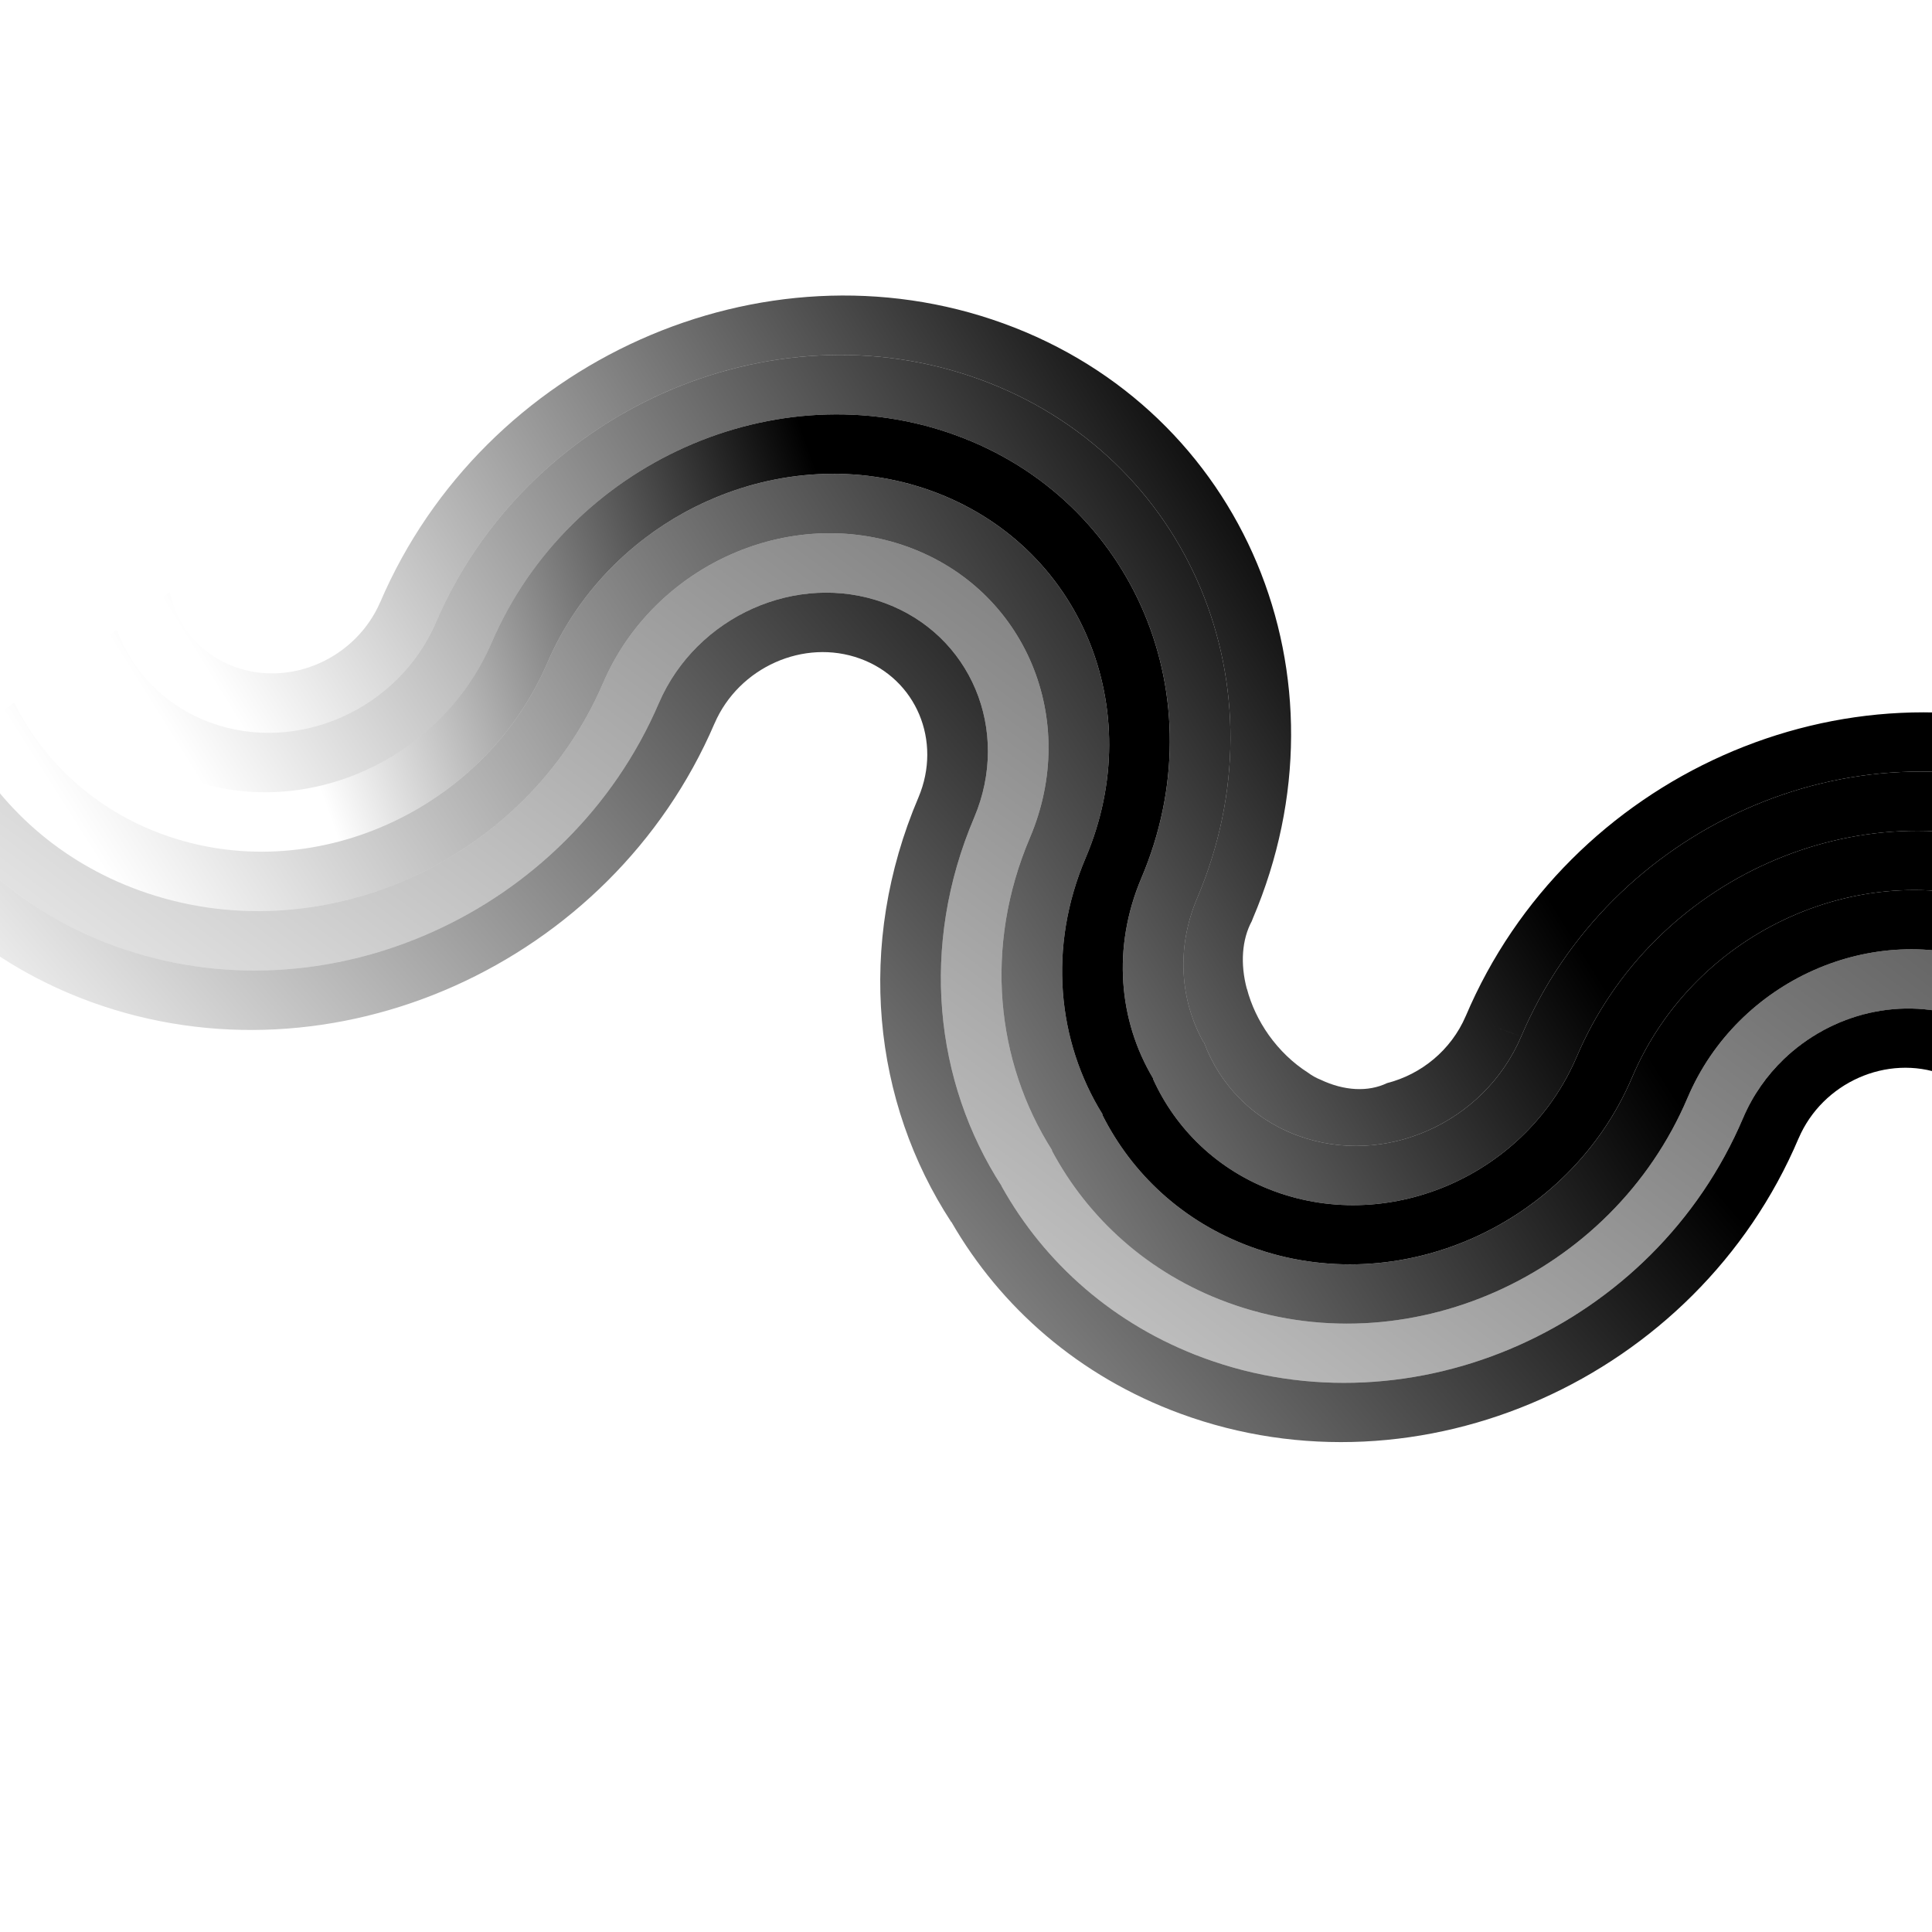
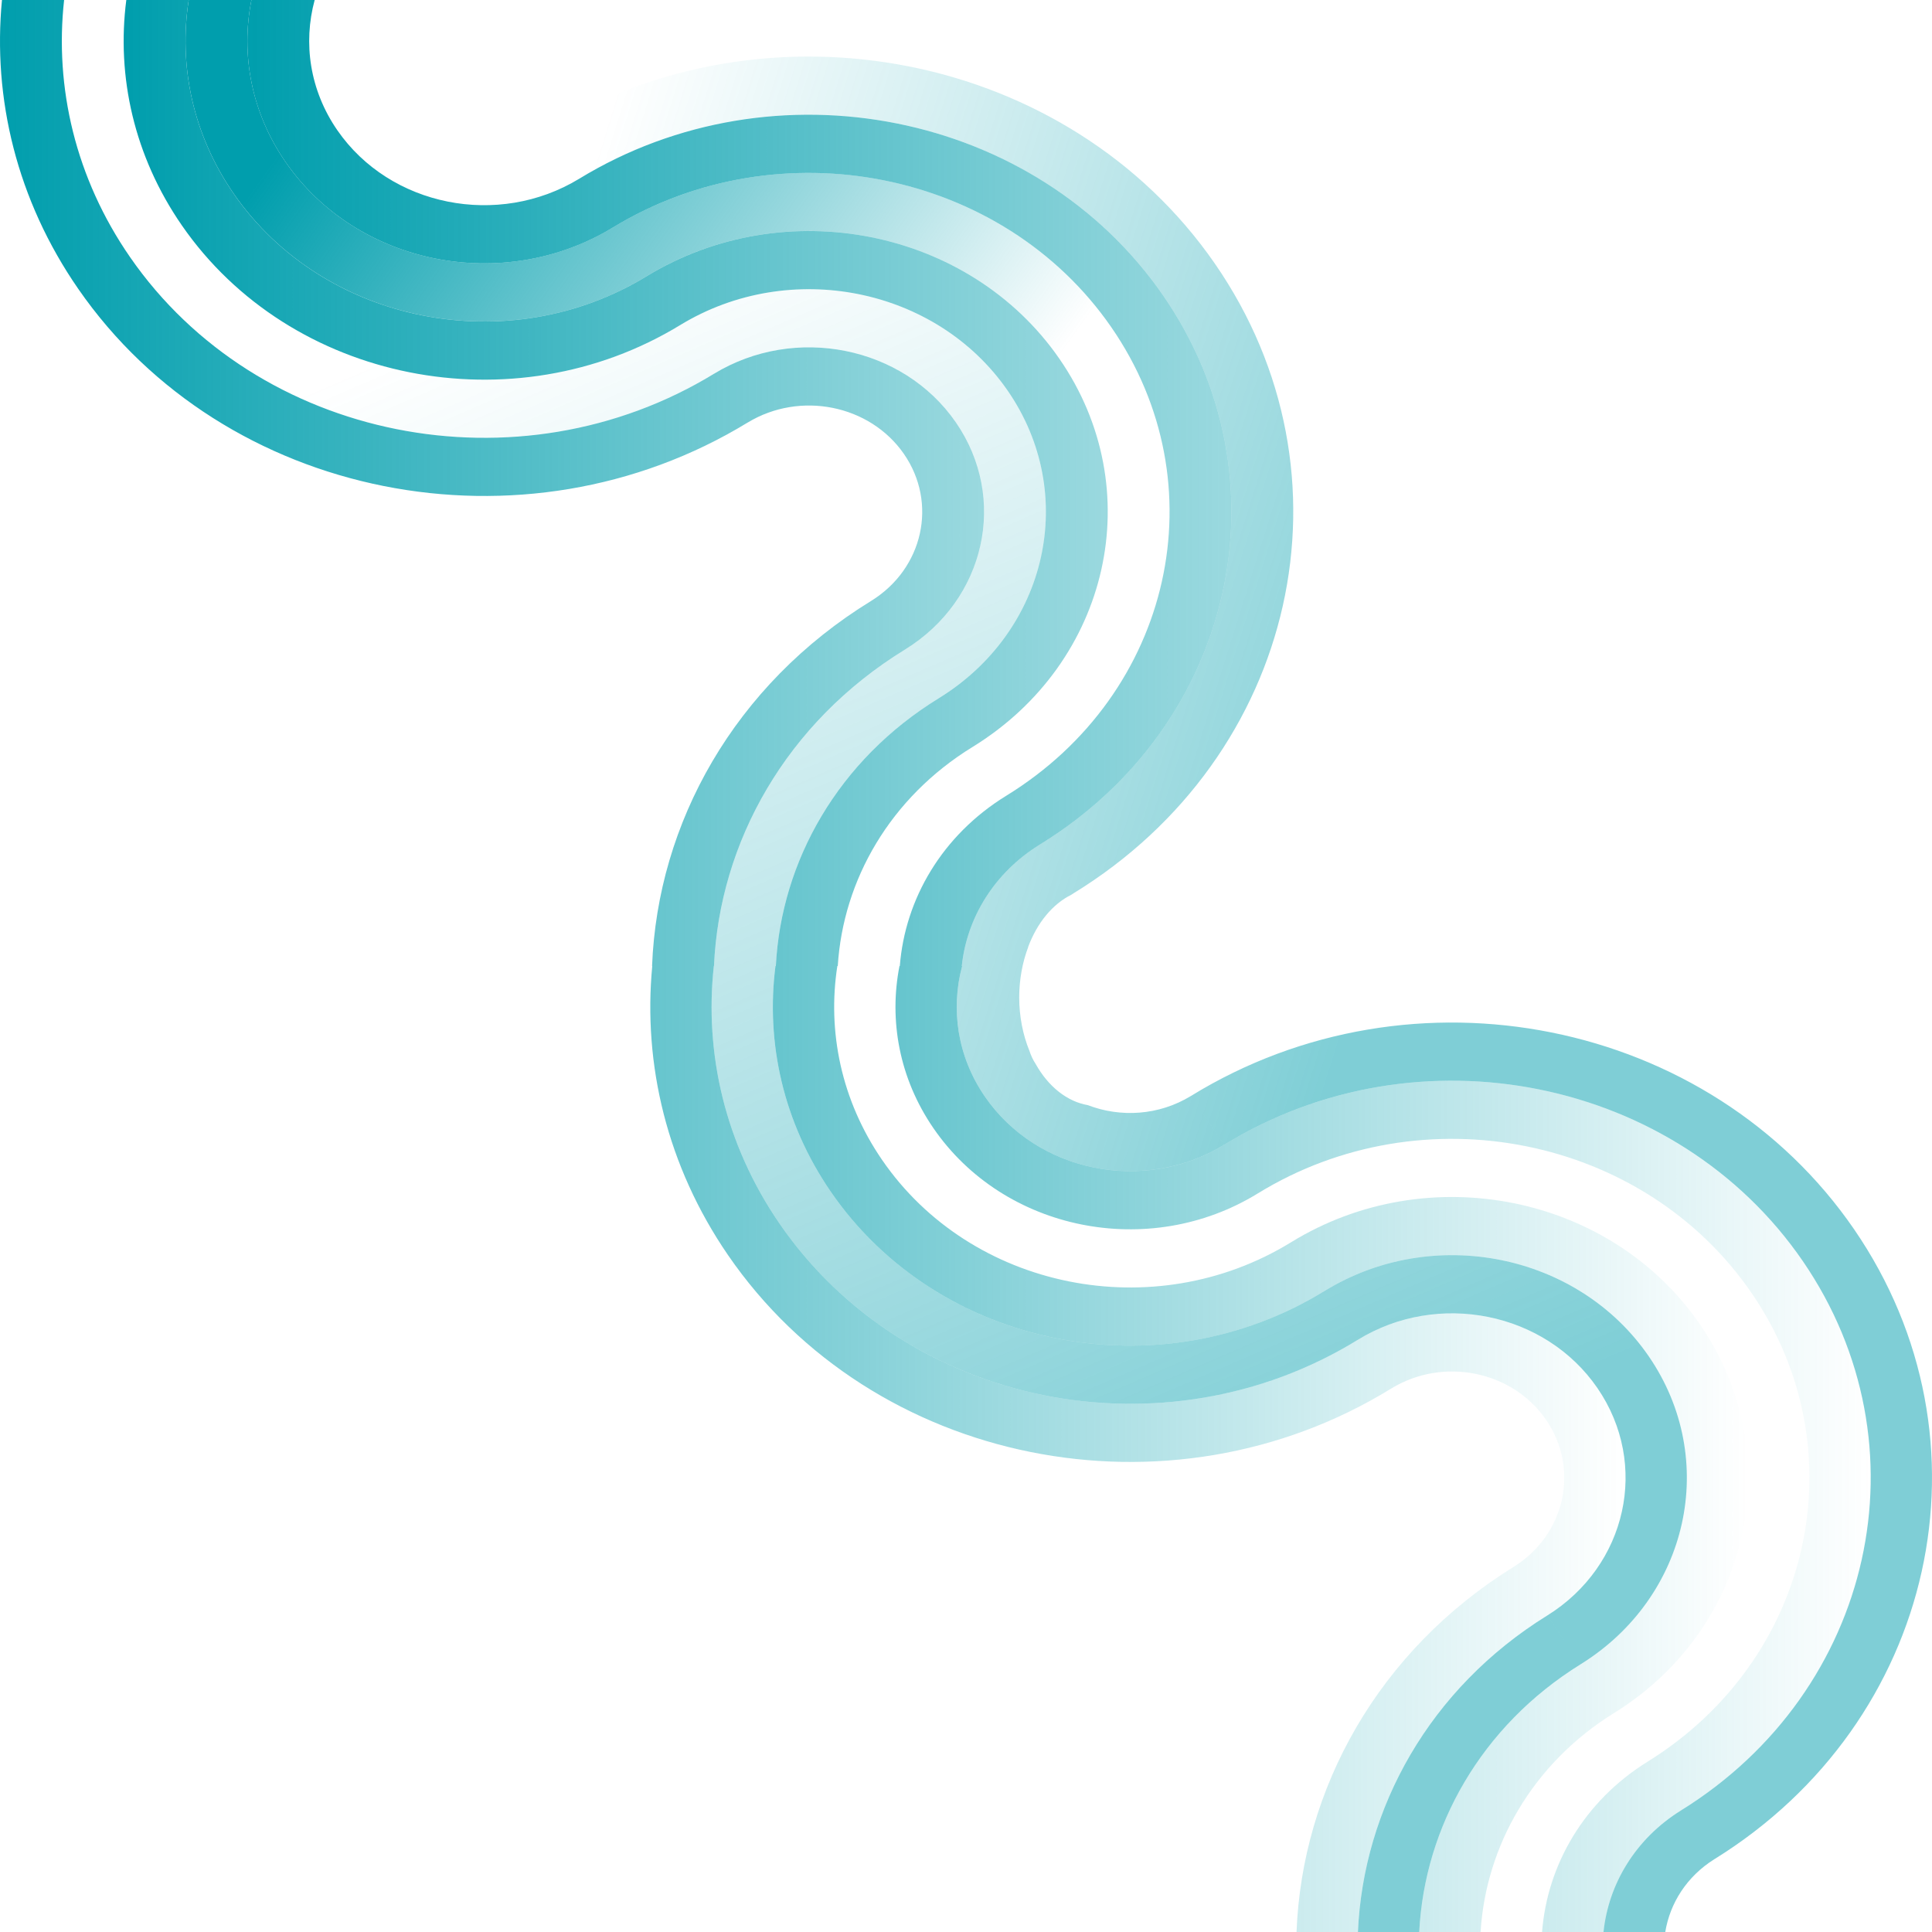
<svg xmlns="http://www.w3.org/2000/svg" xmlns:xlink="http://www.w3.org/1999/xlink" enable-background="new 0 0 549.345 271.831" viewBox="0 0 802 802" id="svg4490" version="1.1" width="802" height="802">
  <defs id="defs4492">
    <linearGradient id="i" x1="154.97" x2="409.83" gradientUnits="userSpaceOnUse" y1="0" y2="0" spreadMethod="pad">
      <stop stop-color="#f8130d" offset="0" id="stop4495" style="stop-color:#dc143c;stop-opacity:1;" />
      <stop stop-color="#ea142d" offset="0" id="stop4497" style="stop-color:#dc143c;stop-opacity:1" />
      <stop style="stop-color:#000000;stop-opacity:0;" id="stop5951" offset="0" stop-color="#ea142d" />
      <stop stop-color="#ea142d" offset="0" id="stop5953" style="stop-color:#000000;stop-opacity:0;" />
      <stop style="stop-color:#000000;stop-opacity:0;" id="stop5955" offset="0" stop-color="#ea142d" />
      <stop stop-color="#ea142d" offset="0" id="stop5957" style="stop-color:#000000;stop-opacity:0;" />
      <stop stop-color="#ce2e8d" offset="0" id="stop4501" />
      <stop stop-color="#d84b9c" offset=".235" id="stop4503" />
      <stop stop-color="#df61a7" offset=".387" id="stop4505" />
      <stop stop-color="#e471b0" offset=".552" id="stop4507" />
      <stop stop-color="#e77ab4" offset=".74" id="stop4509" />
      <stop stop-color="#e87db6" offset="1" id="stop4511" />
      <stop stop-color="#c485b8" offset="1" id="stop4513" />
      <stop stop-color="#a08dbb" offset="1" id="stop4515" />
      <stop stop-color="#8094bd" offset="1" id="stop4517" />
      <stop stop-color="#649abf" offset="1" id="stop4519" />
      <stop stop-color="#4e9fc0" offset="1" id="stop4521" />
      <stop stop-color="#3da2c2" offset="1" id="stop4523" />
      <stop stop-color="#32a5c2" offset="1" id="stop4525" />
      <stop stop-color="#2ba7c3" offset="1" id="stop4527" />
      <stop stop-color="#29a7c3" offset="1" id="stop4529" />
    </linearGradient>
    <linearGradient id="h" x1="135.25" x2="437.71" gradientUnits="userSpaceOnUse" xlink:href="#f">
      <stop stop-color="#f8130d" offset="0" id="stop4532" style="stop-color:#f6ab12;stop-opacity:1;" />
      <stop style="stop-color:#e5a11d;stop-opacity:1;" id="stop5965" offset="0" stop-color="#f8130d" />
      <stop style="stop-color:#d49728;stop-opacity:1;" id="stop5963" offset="0" stop-color="#f8130d" />
      <stop style="stop-color:#b2833f;stop-opacity:1;" id="stop5961" offset="0" stop-color="#f8130d" />
      <stop stop-color="#6e5b6c" offset="0" id="stop4534" />
      <stop stop-color="#1987a6" offset="0" id="stop4536" />
      <stop stop-color="#1b8baa" offset=".05" id="stop4538" />
      <stop stop-color="#239bb8" offset=".305" id="stop4540" />
      <stop stop-color="#28a4c0" offset=".597" id="stop4542" />
      <stop stop-color="#29a7c3" offset="1" id="stop4544" />
      <stop stop-color="#2aa7c1" offset="1" id="stop4546" />
      <stop stop-color="#2da8ba" offset="1" id="stop4548" style="stop-color:#f6ab12;stop-opacity:1;" />
      <stop stop-color="#32aaaf" offset="1" id="stop4550" />
      <stop stop-color="#39ac9e" offset="1" id="stop4552" />
      <stop stop-color="#42ae88" offset="1" id="stop4554" />
      <stop stop-color="#4db26c" offset="1" id="stop4556" />
      <stop stop-color="#5ab64c" offset="1" id="stop4558" />
      <stop stop-color="#6aba28" offset="1" id="stop4560" />
      <stop stop-color="#6cbb22" offset="1" id="stop4562" />
    </linearGradient>
    <linearGradient id="g" x1="115.53" x2="465.64" gradientUnits="userSpaceOnUse" xlink:href="#f">
      <stop stop-color="#f8130d" offset="0" id="stop4565" />
      <stop stop-color="#695425" offset="0" id="stop4567" />
      <stop stop-color="#147a33" offset="0" id="stop4569" />
      <stop stop-color="#1d8131" offset=".041" id="stop4571" />
      <stop stop-color="#3a962c" offset=".191" id="stop4573" />
      <stop stop-color="#50a627" offset=".352" id="stop4575" />
      <stop stop-color="#60b224" offset=".526" id="stop4577" />
      <stop stop-color="#69b923" offset=".725" id="stop4579" />
      <stop stop-color="#6cbb22" offset="1" id="stop4581" />
      <stop stop-color="#80c434" offset="1" id="stop4583" />
      <stop stop-color="#9fd251" offset="1" id="stop4585" />
      <stop stop-color="#bbde69" offset="1" id="stop4587" />
      <stop stop-color="#d1e77d" offset="1" id="stop4589" />
      <stop stop-color="#e2ef8c" offset="1" id="stop4591" />
      <stop stop-color="#edf497" offset="1" id="stop4593" />
      <stop stop-color="#f4f79d" offset="1" id="stop4595" />
      <stop stop-color="#f6f89f" offset="1" id="stop4597" />
    </linearGradient>
    <linearGradient id="f" x1="95.805" x2="493.52" gradientUnits="userSpaceOnUse">
      <stop stop-color="#f8130d" offset="0" id="stop4600" />
      <stop stop-color="#e7860c" offset="0" id="stop4602" />
      <stop stop-color="#dbdb0c" offset="0" id="stop4604" />
      <stop stop-color="#e1e12d" offset=".091" id="stop4606" />
      <stop stop-color="#e7e850" offset=".209" id="stop4608" />
      <stop stop-color="#edee6d" offset=".334" id="stop4610" />
      <stop stop-color="#f1f283" offset=".466" id="stop4612" />
      <stop stop-color="#f4f693" offset=".61" id="stop4614" />
      <stop stop-color="#f5f79c" offset=".774" id="stop4616" />
      <stop stop-color="#f6f89f" offset="1" id="stop4618" />
      <stop stop-color="#f6f69e" offset="1" id="stop4620" />
      <stop stop-color="#f6ef9c" offset="1" id="stop4622" />
      <stop stop-color="#f6e499" offset="1" id="stop4624" />
      <stop stop-color="#f6d393" offset="1" id="stop4626" />
      <stop stop-color="#f7bd8c" offset="1" id="stop4628" />
      <stop stop-color="#f7a284" offset="1" id="stop4630" />
      <stop stop-color="#f79680" offset="1" id="stop4632" />
    </linearGradient>
    <linearGradient id="e" x1="76.084" x2="521.39" gradientUnits="userSpaceOnUse">
      <stop stop-color="#f8130d" offset="0" id="stop4635" />
      <stop stop-color="#f64d16" offset="0" id="stop4637" />
      <stop stop-color="#f3a122" offset="0" id="stop4639" />
      <stop stop-color="#f7d17f" offset="1" id="stop4641" />
      <stop stop-color="#f79680" offset="1" id="stop4643" />
    </linearGradient>
    <linearGradient id="d" x1="56.363" x2="549.33" gradientUnits="userSpaceOnUse">
      <stop stop-color="#f8130d" offset="0" id="stop4646" />
      <stop stop-color="#fb0f0c" offset="0" id="stop4648" />
      <stop stop-color="#f79680" offset="1" id="stop4650" />
      <stop stop-color="#f8130d" offset="1" id="stop4652" />
    </linearGradient>
    <linearGradient id="c" x1="42.967" x2="52.273" y1="98.623" y2="107.93" gradientUnits="userSpaceOnUse">
      <stop stop-color="#f8130d" offset="0" id="stop4655" />
      <stop stop-color="#f84236" offset=".178" id="stop4657" />
      <stop stop-color="#f79680" offset=".509" id="stop4659" />
      <stop stop-color="#f8130d" offset="1" id="stop4661" />
    </linearGradient>
    <linearGradient id="b" x1="78.096" x2="87.402" y1="133.75" y2="143.06" gradientUnits="userSpaceOnUse">
      <stop stop-color="#dbdb0c" offset="0" id="stop4664" />
      <stop stop-color="#e7e74b" offset=".213" id="stop4666" />
      <stop stop-color="#f6f89f" offset=".509" id="stop4668" />
      <stop stop-color="#dbdb0c" offset="1" id="stop4670" />
    </linearGradient>
    <linearGradient id="a" x1="60.723" x2="70.028" y1="115.57" y2="124.87" gradientUnits="userSpaceOnUse">
      <stop stop-color="#f3a122" offset="0" id="stop4673" />
      <stop stop-color="#f3a62b" offset=".047" id="stop4675" />
      <stop stop-color="#f7d17f" offset=".509" id="stop4677" />
      <stop stop-color="#f3a122" offset="1" id="stop4679" />
    </linearGradient>
    <linearGradient id="l" x1="96.174" x2="105.48" y1="151.83" y2="161.14" gradientUnits="userSpaceOnUse">
      <stop stop-color="#147a33" offset="0" id="stop4682" />
      <stop stop-color="#187d32" offset=".022" id="stop4684" />
      <stop stop-color="#6cbb22" offset=".509" id="stop4686" />
      <stop stop-color="#147a33" offset="1" id="stop4688" />
    </linearGradient>
    <linearGradient id="k" x1="114.59" x2="123.9" y1="170.25" y2="179.55" gradientUnits="userSpaceOnUse">
      <stop stop-color="#1987a6" offset="0" id="stop4691" />
      <stop stop-color="#29a7c3" offset=".509" id="stop4693" />
      <stop stop-color="#1987a6" offset="1" id="stop4695" />
    </linearGradient>
    <linearGradient id="j" x1="132.51" x2="141.81" y1="188.16" y2="197.47" gradientUnits="userSpaceOnUse">
      <stop stop-color="#c71781" offset="0" id="stop4698" />
      <stop stop-color="#cd298a" offset=".087" id="stop4700" />
      <stop stop-color="#e87db6" offset=".509" id="stop4702" />
      <stop stop-color="#c71781" offset="1" id="stop4704" />
    </linearGradient>
    <clipPath clipPathUnits="userSpaceOnUse" id="clipPath6206">
      <rect style="opacity:1;fill:#ff2289;fill-opacity:1;fill-rule:evenodd;stroke:#2a898f;stroke-width:0.101;stroke-linecap:round;stroke-linejoin:round;stroke-miterlimit:4;stroke-dasharray:none;stroke-opacity:1" id="rect6208" width="380.692" height="363.874" x="-729.844" y="220.606" transform="scale(-1,1)" />
    </clipPath>
    <clipPath clipPathUnits="userSpaceOnUse" id="clipPath6206-9">
      <rect style="opacity:1;fill:#ff2289;fill-opacity:1;fill-rule:evenodd;stroke:#2a898f;stroke-width:0.101;stroke-linecap:round;stroke-linejoin:round;stroke-miterlimit:4;stroke-dasharray:none;stroke-opacity:1" id="rect6208-3" width="380.692" height="363.874" x="-729.844" y="220.606" transform="scale(-1,1)" />
    </clipPath>
    <clipPath clipPathUnits="userSpaceOnUse" id="clipPath6206-9-7">
      <rect style="opacity:1;fill:#ff2289;fill-opacity:1;fill-rule:evenodd;stroke:#2a898f;stroke-width:0.101;stroke-linecap:round;stroke-linejoin:round;stroke-miterlimit:4;stroke-dasharray:none;stroke-opacity:1" id="rect6208-3-9" width="380.692" height="363.874" x="-729.844" y="220.606" transform="scale(-1,1)" />
    </clipPath>
    <clipPath clipPathUnits="userSpaceOnUse" id="clipPath6206-9-7-2">
      <rect style="opacity:1;fill:#ff2289;fill-opacity:1;fill-rule:evenodd;stroke:#2a898f;stroke-width:0.101;stroke-linecap:round;stroke-linejoin:round;stroke-miterlimit:4;stroke-dasharray:none;stroke-opacity:1" id="rect6208-3-9-2" width="380.692" height="363.874" x="-729.844" y="220.606" transform="scale(-1,1)" />
    </clipPath>
    <clipPath clipPathUnits="userSpaceOnUse" id="clipPath6206-9-8">
      <rect style="opacity:1;fill:#ff2289;fill-opacity:1;fill-rule:evenodd;stroke:#2a898f;stroke-width:0.101;stroke-linecap:round;stroke-linejoin:round;stroke-miterlimit:4;stroke-dasharray:none;stroke-opacity:1" id="rect6208-3-97" width="380.692" height="363.874" x="-729.844" y="220.606" transform="scale(-1,1)" />
    </clipPath>
-     <linearGradient gradientTransform="matrix(-1.000273,0,0,1.001276,860.355,98.99357)" xlink:href="#linearGradient15154" id="linearGradient15160" x1="312.51" y1="449.18" x2="828.593" y2="399.989" gradientUnits="userSpaceOnUse" />
    <linearGradient id="linearGradient15154">
      <stop style="stop-color:#000000;stop-opacity:1;" offset="0" id="stop15156" />
      <stop style="stop-color:#000000;stop-opacity:0;" offset="1" id="stop15158" />
    </linearGradient>
-     <linearGradient gradientTransform="matrix(-1.000273,0,0,1.001276,860.355,98.99357)" xlink:href="#linearGradient15154" id="linearGradient15162" x1="-99.639" y1="687.937" x2="802.929" y2="399.989" gradientUnits="userSpaceOnUse" />
-     <linearGradient gradientTransform="matrix(-1.000273,0,0,1.001276,860.355,98.99357)" xlink:href="#linearGradient15154" id="linearGradient15164" x1="277.256" y1="373.596" x2="777.273" y2="399.991" gradientUnits="userSpaceOnUse" />
-     <linearGradient gradientTransform="matrix(-1.000273,0,0,1.001276,860.355,-554.5053)" xlink:href="#linearGradient15154" id="linearGradient15166" x1="522.046" y1="987.872" x2="751.593" y2="1052.66" gradientUnits="userSpaceOnUse" />
-     <linearGradient gradientTransform="matrix(-1.000273,0,0,1.001276,860.355,98.99357)" xlink:href="#linearGradient15154" id="linearGradient15168" x1="277.256" y1="373.596" x2="725.926" y2="399.989" gradientUnits="userSpaceOnUse" />
-     <linearGradient gradientTransform="matrix(-1.000273,0,0,1.001276,860.355,98.99357)" xlink:href="#linearGradient15154" id="linearGradient15170" x1="277.256" y1="373.596" x2="700.283" y2="399.993" gradientUnits="userSpaceOnUse" />
+     <linearGradient xlink:href="#linearGradient5664" id="linearGradient5670" x1="31.535" y1="499.493" x2="706.332" y2="499.493" gradientUnits="userSpaceOnUse" />
+     <linearGradient id="linearGradient5664">
+       <stop style="stop-color:#009ead;stop-opacity:1;" offset="0" id="stop5666" />
+       <stop style="stop-color:#009ead;stop-opacity:0;" offset="1" id="stop5668" />
+     </linearGradient>
+     <linearGradient xlink:href="#linearGradient5664" id="linearGradient5662" x1="591.629" y1="289.806" x2="361.421" y2="824.318" gradientUnits="userSpaceOnUse" />
+     <linearGradient xlink:href="#linearGradient5664" id="linearGradient5654" x1="82.869" y1="499.495" x2="757.213" y2="499.495" gradientUnits="userSpaceOnUse" />
+     <linearGradient xlink:href="#linearGradient5664" id="linearGradient5640" x1="116.973" y1="794.689" x2="370.914" y2="612.173" gradientUnits="userSpaceOnUse" />
+     <linearGradient xlink:href="#linearGradient5664" id="linearGradient5624" x1="134.23" y1="499.493" x2="808.095" y2="499.493" gradientUnits="userSpaceOnUse" />
+     <linearGradient xlink:href="#linearGradient5664" id="linearGradient5632" x1="640.282" y1="635.876" x2="254.624" y2="756.763" gradientUnits="userSpaceOnUse" />
  </defs>
-   <g id="g15305" transform="matrix(0.8153631,-0.57895,-0.5796674,-0.8163735,437.9778,1089.994)">
-     <path id="path70383" d="m 595.224,98.994 c 2.242,51.365 29.707,100.972 78.572,131.206 33.167,20.603 42.522,62.764 20.871,94.284 -15.986,23.272 -44.41,34.245 -71.593,30.18 -9.634,-1.441 -19.111,-4.77 -27.824,-10.109 l -0.004,0.004 c -80.394,-49.466 -187.897,-27.88 -240.206,48.274 -22.563,32.85 -31.137,70.481 -27.183,106.648 l 0.068,0 0,0.006 c 2.263,51.365 29.974,100.972 79.279,131.206 33.466,20.603 42.904,62.764 21.058,94.284 -21.846,31.52 -66.713,40.479 -100.313,20.072 l -0.004,0 C 246.827,695.584 138.356,717.169 85.575,793.324 62.804,826.181 54.152,863.819 58.148,899.993 l -25.79,0 C 28.435,859.28 38.479,817.088 64.065,780.168 124.582,692.856 248.95,668.114 341.948,724.844 l 0.004,-0.01 c 21.721,13.144 50.689,7.345 64.801,-13.017 14.112,-20.362 8.032,-47.588 -13.553,-60.927 -56.855,-34.854 -88.697,-92.166 -90.982,-151.41 l 0.076,0 c -3.881,-40.705 6.073,-82.89 31.426,-119.803 59.976,-87.312 183.234,-112.053 275.401,-55.322 l 0.004,-0.008 c 21.527,13.145 50.237,7.345 64.223,-13.017 13.986,-20.362 7.96,-47.588 -13.431,-60.927 C 603.57,215.549 572.013,158.238 569.748,98.994 Z" style="opacity:1;fill:url(#linearGradient15160);fill-opacity:1;fill-rule:nonzero;stroke:none" />
-     <path id="path70379" d="m 620.67,98.994 c 2.215,43.488 25.623,85.382 67.007,111.001 l -13.881,20.205 C 624.931,199.966 597.47,150.358 595.228,98.994 l 25.442,0 z m 67.007,111.001 c 44.94,27.867 57.622,84.967 28.307,127.645 -29.315,42.678 -89.54,54.791 -134.615,27.12 l -0.004,0.004 c -68.621,-42.202 -160.36,-23.774 -205.007,41.222 -19.772,28.787 -26.962,61.876 -22.913,93.5 l 0.154,0 c 2.235,43.488 25.854,85.384 67.61,111.003 l -14.006,20.203 c -49.3,-30.231 -77.005,-79.83 -79.273,-131.189 l -0.072,0 c -3.96,-36.176 4.613,-73.816 27.181,-106.671 52.311,-76.153 159.809,-97.741 240.202,-48.278 l 0.004,-0.002 c 33.302,20.409 77.771,11.451 99.422,-20.069 21.651,-31.52 12.298,-73.681 -20.869,-94.284 l 13.879,-20.205 z M 421.21,610.489 c 45.345,27.867 58.142,84.967 28.562,127.645 -29.579,42.678 -90.349,54.79 -135.83,27.119 l -0.004,0 c -69.239,-42.202 -161.804,-23.772 -206.853,41.224 -19.954,28.792 -27.207,61.887 -23.116,93.516 l -25.821,0 C 54.152,863.816 62.804,826.178 85.575,793.324 138.357,717.17 246.824,695.583 327.942,745.045 l 0.004,0 c 33.602,20.409 78.471,11.451 100.316,-20.069 21.846,-31.52 12.409,-73.681 -21.057,-94.284 l 14.004,-20.203 z" style="opacity:1;fill:url(#linearGradient15162);fill-opacity:1;fill-rule:nonzero;stroke:none" />
-     <path id="path70375" d="m 646.146,98.994 c 2.182,35.606 21.506,69.795 55.408,90.797 l 0.004,-0.004 c 56.713,35.132 72.724,107.168 35.744,161.006 -36.98,53.838 -112.962,69.11 -169.81,34.172 l -0.004,0.002 c -56.848,-34.937 -132.832,-19.666 -169.812,34.173 -16.985,24.728 -22.738,53.286 -18.55,80.35 l 0.18,0 c 2.202,35.604 21.7,69.792 55.906,90.793 l 0.004,0 c 57.224,35.132 73.38,107.168 36.066,161.006 -37.313,53.838 -113.981,69.108 -171.342,34.17 l -0.004,0 c -57.36,-34.937 -134.029,-19.666 -171.342,34.172 -17.141,24.732 -22.944,53.295 -18.714,80.364 l -25.911,0 c -4.093,-31.627 3.16,-64.725 23.116,-93.518 45.047,-64.996 137.616,-83.424 206.855,-41.222 l 0.004,0 c 45.479,27.671 106.246,15.557 135.828,-27.121 29.579,-42.68 16.782,-99.778 -28.562,-127.645 -41.752,-25.616 -65.371,-67.505 -67.61,-110.987 l -0.152,0 c -4.057,-31.627 3.133,-64.725 22.911,-93.518 44.645,-64.996 136.386,-83.424 205.007,-41.222 l 0.004,-0.004 c 45.073,27.671 105.299,15.56 134.617,-27.118 29.315,-42.68 16.631,-99.778 -28.309,-127.645 -41.384,-25.618 -64.791,-67.515 -67.007,-111.003 l 25.476,0 z" style="opacity:1;fill:url(#linearGradient15164);fill-opacity:1;fill-rule:nonzero;stroke:none" />
-     <path id="path70371" d="m 671.673,98.996 c 2.139,27.718 17.345,54.205 43.762,70.588 68.486,42.398 87.828,129.367 43.184,194.363 -44.645,64.996 -136.386,83.424 -205.007,41.222 l -0.004,0.006 c -45.075,-27.671 -105.298,-15.562 -134.613,27.119 -14.201,20.673 -18.484,44.719 -14.074,67.195 l 0.141,0 c 2.158,27.718 17.501,54.205 44.157,70.588 69.103,42.398 88.621,129.367 43.574,194.363 -45.047,64.996 -137.616,83.423 -206.855,41.223 l -0.004,0.01 c -45.481,-27.671 -106.247,-15.56 -135.826,27.12 -14.333,20.678 -18.654,44.728 -14.199,67.209 l -26.025,0 c -4.23,-27.069 1.573,-55.632 18.714,-80.362 37.313,-53.838 113.981,-69.11 171.342,-34.172 l 0.002,0 c 57.358,34.935 134.026,19.664 171.342,-34.172 37.313,-53.838 21.158,-125.872 -36.068,-161.004 l -0.002,0 C 401.01,569.29 381.514,535.11 379.308,499.51 l -0.178,0 c -4.192,-27.069 1.558,-55.632 18.546,-80.362 36.98,-53.838 112.964,-69.11 169.812,-34.172 l 0.002,-0.004 c 56.846,34.929 132.83,19.658 169.812,-34.178 36.98,-53.838 20.969,-125.872 -35.746,-161.004 l -0.002,0.002 C 667.652,168.788 648.33,134.602 646.148,98.996 l 25.525,0 z" style="opacity:1;fill:url(#linearGradient15166);fill-opacity:1;fill-rule:nonzero;stroke:none" />
-     <path id="path70367" d="m 697.17,98.994 c 2.067,19.826 13.206,38.62 32.144,50.385 80.259,49.66 102.937,151.565 50.625,227.72 -52.311,76.154 -159.812,97.742 -240.206,48.276 l -0.004,0.002 c -33.3,-20.407 -77.767,-11.449 -99.418,20.07 -11.428,16.637 -14.169,36.226 -9.374,54.057 l -0.147,0 c 2.09,19.819 13.328,38.606 32.431,50.367 80.982,49.66 103.863,151.565 51.08,227.72 -52.783,76.154 -161.25,97.742 -242.369,48.276 l -0.004,0 c -33.6,-20.407 -78.469,-11.449 -100.314,20.07 -11.531,16.637 -14.297,36.224 -9.458,54.055 l -26.249,0 c -4.455,-22.481 -0.135,-46.531 14.197,-67.209 29.579,-42.68 90.347,-54.789 135.826,-27.119 l 0.004,-0.01 c 69.239,42.202 161.808,23.772 206.857,-41.224 45.047,-64.996 25.531,-151.967 -43.574,-194.363 -26.65,-16.378 -41.99,-42.855 -44.155,-70.564 l -0.141,0 c -4.415,-22.481 -0.134,-46.531 14.07,-67.209 29.315,-42.68 89.54,-54.791 134.613,-27.12 l 0.004,-0.006 c 68.621,42.202 160.364,23.774 205.011,-41.222 44.645,-64.996 25.302,-151.967 -43.186,-194.363 -26.419,-16.383 -41.623,-42.872 -43.762,-70.59 l 25.497,0 z" style="opacity:1;fill:url(#linearGradient15168);fill-opacity:1;fill-rule:nonzero;stroke:none;stroke-opacity:1" />
-     <path id="path70363" d="m 722.812,98.994 c 1.934,11.914 8.93,23.043 20.379,30.181 92.034,56.927 118.043,173.766 58.067,261.079 -59.976,87.313 -183.232,112.055 -275.401,55.324 l -0.004,0.008 c -13.229,-8.078 -29.167,-8.991 -42.736,-3.778 a 32.52,45.032 0 0 0 -21.69,17.114 c -1.093,1.659 -1.942,3.496 -2.589,5.464 a 32.52,45.032 0 0 0 -4.218,22.067 32.52,45.032 0 0 0 3.737,20.898 l -0.055,-0.016 a 32.52,45.032 0 0 0 17.958,21.701 c 0.305,0.211 0.624,0.422 0.963,0.632 92.863,56.927 119.107,173.768 58.59,261.081 -60.516,87.312 -184.885,112.053 -277.884,55.322 l -0.004,0.01 c -21.721,-13.145 -50.687,-7.345 -64.799,13.017 -8.768,12.653 -9.717,27.939 -4.005,40.904 l -26.968,0 c -4.837,-17.831 -2.07,-37.42 9.462,-54.057 21.846,-31.52 66.715,-40.477 100.314,-20.07 l -11.443,16.507 11.448,-16.511 c 81.118,49.466 189.584,27.88 242.367,-48.274 52.781,-76.154 29.902,-178.06 -51.082,-227.72 -19.108,-11.765 -30.346,-30.559 -32.431,-50.385 l 0.131,-0.047 c -4.771,-17.815 -2.024,-37.376 9.391,-53.995 21.651,-31.52 66.118,-40.477 99.418,-20.07 l -11.339,16.505 11.347,-16.509 c 80.394,49.466 187.891,27.878 240.202,-48.276 52.309,-76.154 29.634,-178.059 -50.627,-227.72 -18.937,-11.765 -30.075,-30.559 -32.142,-50.385 l 25.642,0 z" style="opacity:1;fill:url(#linearGradient15170);fill-opacity:1;fill-rule:nonzero;stroke:none" />
+   <g transform="matrix(1,0,0,-1.001239,-31.53537,901.1163)" style="fill:#009ead;fill-opacity:1" id="g5672">
+     <path style="opacity:1;fill:url(#linearGradient5670);fill-opacity:1;fill-rule:nonzero;stroke:none" d="m 595.224,98.994 c 2.242,51.365 29.707,100.972 78.572,131.206 33.167,20.603 42.522,62.764 20.871,94.284 -15.986,23.272 -44.41,34.245 -71.593,30.18 -9.634,-1.441 -19.111,-4.77 -27.824,-10.109 l -0.004,0.004 c -80.394,-49.466 -187.897,-27.88 -240.206,48.274 -22.563,32.85 -31.137,70.481 -27.183,106.648 l 0.068,0 0,0.006 c 2.263,51.365 29.974,100.972 79.279,131.206 33.466,20.603 42.904,62.764 21.058,94.284 -21.846,31.52 -66.713,40.479 -100.313,20.072 l -0.004,0 C 246.827,695.584 138.356,717.169 85.575,793.324 62.804,826.181 54.152,863.819 58.148,899.993 l -25.79,0 C 28.435,859.28 38.479,817.088 64.065,780.168 124.582,692.856 248.95,668.114 341.948,724.844 l 0.004,-0.01 c 21.721,13.144 50.689,7.345 64.801,-13.017 14.112,-20.362 8.032,-47.588 -13.553,-60.927 -56.855,-34.854 -88.697,-92.166 -90.982,-151.41 l 0.076,0 c -3.881,-40.705 6.073,-82.89 31.426,-119.803 59.976,-87.312 183.234,-112.053 275.401,-55.322 l 0.004,-0.008 c 21.527,13.145 50.237,7.345 64.223,-13.017 13.986,-20.362 7.96,-47.588 -13.431,-60.927 C 603.57,215.549 572.013,158.238 569.748,98.994 Z" id="path70383" />
+     <path style="opacity:0.5;fill:url(#linearGradient5662);fill-opacity:1;fill-rule:nonzero;stroke:none" d="m 620.67,98.994 c 2.215,43.488 25.623,85.382 67.007,111.001 l -13.881,20.205 C 624.931,199.966 597.47,150.358 595.228,98.994 l 25.442,0 z m 67.007,111.001 c 44.94,27.867 57.622,84.967 28.307,127.645 -29.315,42.678 -89.54,54.791 -134.615,27.12 l -0.004,0.004 c -68.621,-42.202 -160.36,-23.774 -205.007,41.222 -19.772,28.787 -26.962,61.876 -22.913,93.5 l 0.154,0 c 2.235,43.488 25.854,85.384 67.61,111.003 l -14.006,20.203 c -49.3,-30.231 -77.005,-79.83 -79.273,-131.189 l -0.072,0 c -3.96,-36.176 4.613,-73.816 27.181,-106.671 52.311,-76.153 159.809,-97.741 240.202,-48.278 l 0.004,-0.002 c 33.302,20.409 77.771,11.451 99.422,-20.069 21.651,-31.52 12.298,-73.681 -20.869,-94.284 l 13.879,-20.205 z M 421.21,610.489 c 45.345,27.867 58.142,84.967 28.562,127.645 -29.579,42.678 -90.349,54.79 -135.83,27.119 l -0.004,0 c -69.239,-42.202 -161.804,-23.772 -206.853,41.224 -19.954,28.792 -27.207,61.887 -23.116,93.516 l -25.821,0 C 54.152,863.816 62.804,826.178 85.575,793.324 138.357,717.17 246.824,695.583 327.942,745.045 l 0.004,0 c 33.602,20.409 78.471,11.451 100.316,-20.069 21.846,-31.52 12.409,-73.681 -21.057,-94.284 l 14.004,-20.203 z" id="path70379" />
+     <path style="opacity:1;fill:url(#linearGradient5654);fill-opacity:1;fill-rule:nonzero;stroke:none" d="m 646.146,98.994 c 2.182,35.606 21.506,69.795 55.408,90.797 l 0.004,-0.004 c 56.713,35.132 72.724,107.168 35.744,161.006 -36.98,53.838 -112.962,69.11 -169.81,34.172 l -0.004,0.002 c -56.848,-34.937 -132.832,-19.666 -169.812,34.173 -16.985,24.728 -22.738,53.286 -18.55,80.35 l 0.18,0 c 2.202,35.604 21.7,69.792 55.906,90.793 l 0.004,0 c 57.224,35.132 73.38,107.168 36.066,161.006 -37.313,53.838 -113.981,69.108 -171.342,34.17 l -0.004,0 c -57.36,-34.937 -134.029,-19.666 -171.342,34.172 -17.141,24.732 -22.944,53.295 -18.714,80.364 l -25.911,0 c -4.093,-31.627 3.16,-64.725 23.116,-93.518 45.047,-64.996 137.616,-83.424 206.855,-41.222 l 0.004,0 c 45.479,27.671 106.246,15.557 135.828,-27.121 29.579,-42.68 16.782,-99.778 -28.562,-127.645 -41.752,-25.616 -65.371,-67.505 -67.61,-110.987 l -0.152,0 c -4.057,-31.627 3.133,-64.725 22.911,-93.518 44.645,-64.996 136.386,-83.424 205.007,-41.222 l 0.004,-0.004 c 45.073,27.671 105.299,15.56 134.617,-27.118 29.315,-42.68 16.631,-99.778 -28.309,-127.645 -41.384,-25.618 -64.791,-67.515 -67.007,-111.003 l 25.476,0 z" id="path70375" />
+     <path style="opacity:1;fill:url(#linearGradient5640);fill-opacity:1;fill-rule:nonzero;stroke:none" d="m 671.673,98.996 c 2.139,27.718 17.345,54.205 43.762,70.588 68.486,42.398 87.828,129.367 43.184,194.363 -44.645,64.996 -136.386,83.424 -205.007,41.222 l -0.004,0.006 c -45.075,-27.671 -105.298,-15.562 -134.613,27.119 -14.201,20.673 -18.484,44.719 -14.074,67.195 l 0.141,0 c 2.158,27.718 17.501,54.205 44.157,70.588 69.103,42.398 88.621,129.367 43.574,194.363 -45.047,64.996 -137.616,83.423 -206.855,41.223 l -0.004,0.01 c -45.481,-27.671 -106.247,-15.56 -135.826,27.12 -14.333,20.678 -18.654,44.728 -14.199,67.209 l -26.025,0 c -4.23,-27.069 1.573,-55.632 18.714,-80.362 37.313,-53.838 113.981,-69.11 171.342,-34.172 l 0.002,0 c 57.358,34.935 134.026,19.664 171.342,-34.172 37.313,-53.838 21.158,-125.872 -36.068,-161.004 l -0.002,0 C 401.01,569.29 381.514,535.11 379.308,499.51 l -0.178,0 c -4.192,-27.069 1.558,-55.632 18.546,-80.362 36.98,-53.838 112.964,-69.11 169.812,-34.172 l 0.002,-0.004 c 56.846,34.929 132.83,19.658 169.812,-34.178 36.98,-53.838 20.969,-125.872 -35.746,-161.004 l -0.002,0.002 C 667.652,168.788 648.33,134.602 646.148,98.996 l 25.525,0 z" id="path70371" />
+     <path style="opacity:1;fill:url(#linearGradient5624);fill-opacity:1;fill-rule:nonzero;stroke:none;stroke-opacity:1" d="m 697.17,98.994 c 2.067,19.826 13.206,38.62 32.144,50.385 80.259,49.66 102.937,151.565 50.625,227.72 -52.311,76.154 -159.812,97.742 -240.206,48.276 l -0.004,0.002 c -33.3,-20.407 -77.767,-11.449 -99.418,20.07 -11.428,16.637 -14.169,36.226 -9.374,54.057 l -0.147,0 c 2.09,19.819 13.328,38.606 32.431,50.367 80.982,49.66 103.863,151.565 51.08,227.72 -52.783,76.154 -161.25,97.742 -242.369,48.276 l -0.004,0 c -33.6,-20.407 -78.469,-11.449 -100.314,20.07 -11.531,16.637 -14.297,36.224 -9.458,54.055 l -26.249,0 c -4.455,-22.481 -0.135,-46.531 14.197,-67.209 29.579,-42.68 90.347,-54.789 135.826,-27.119 l 0.004,-0.01 c 69.239,42.202 161.808,23.772 206.857,-41.224 45.047,-64.996 25.531,-151.967 -43.574,-194.363 -26.65,-16.378 -41.99,-42.855 -44.155,-70.564 l -0.141,0 c -4.415,-22.481 -0.134,-46.531 14.07,-67.209 29.315,-42.68 89.54,-54.791 134.613,-27.12 l 0.004,-0.006 c 68.621,42.202 160.364,23.774 205.011,-41.222 44.645,-64.996 25.302,-151.967 -43.186,-194.363 -26.419,-16.383 -41.623,-42.872 -43.762,-70.59 l 25.497,0 z" id="path70367" />
+     <path style="opacity:0.5;fill:url(#linearGradient5632);fill-opacity:1;fill-rule:nonzero;stroke:none" d="m 722.812,98.994 c 1.934,11.914 8.93,23.043 20.379,30.181 92.034,56.927 118.043,173.766 58.067,261.079 -59.976,87.313 -183.232,112.055 -275.401,55.324 l -0.004,0.008 c -13.229,-8.078 -29.167,-8.991 -42.736,-3.778 a 32.52,45.032 0 0 0 -21.69,17.114 c -1.093,1.659 -1.942,3.496 -2.589,5.464 a 32.52,45.032 0 0 0 -4.218,22.067 32.52,45.032 0 0 0 3.737,20.898 l -0.055,-0.016 a 32.52,45.032 0 0 0 17.958,21.701 c 0.305,0.211 0.624,0.422 0.963,0.632 92.863,56.927 119.107,173.768 58.59,261.081 -60.516,87.312 -184.885,112.053 -277.884,55.322 l -0.004,0.01 c -21.721,-13.145 -50.687,-7.345 -64.799,13.017 -8.768,12.653 -9.717,27.939 -4.005,40.904 l -26.968,0 c -4.837,-17.831 -2.07,-37.42 9.462,-54.057 21.846,-31.52 66.715,-40.477 100.314,-20.07 l -11.443,16.507 11.448,-16.511 c 81.118,49.466 189.584,27.88 242.367,-48.274 52.781,-76.154 29.902,-178.06 -51.082,-227.72 -19.108,-11.765 -30.346,-30.559 -32.431,-50.385 l 0.131,-0.047 c -4.771,-17.815 -2.024,-37.376 9.391,-53.995 21.651,-31.52 66.118,-40.477 99.418,-20.07 l -11.339,16.505 11.347,-16.509 c 80.394,49.466 187.891,27.878 240.202,-48.276 52.309,-76.154 29.634,-178.059 -50.627,-227.72 -18.937,-11.765 -30.075,-30.559 -32.142,-50.385 l 25.642,0 z" id="path70363" />
  </g>
</svg>
